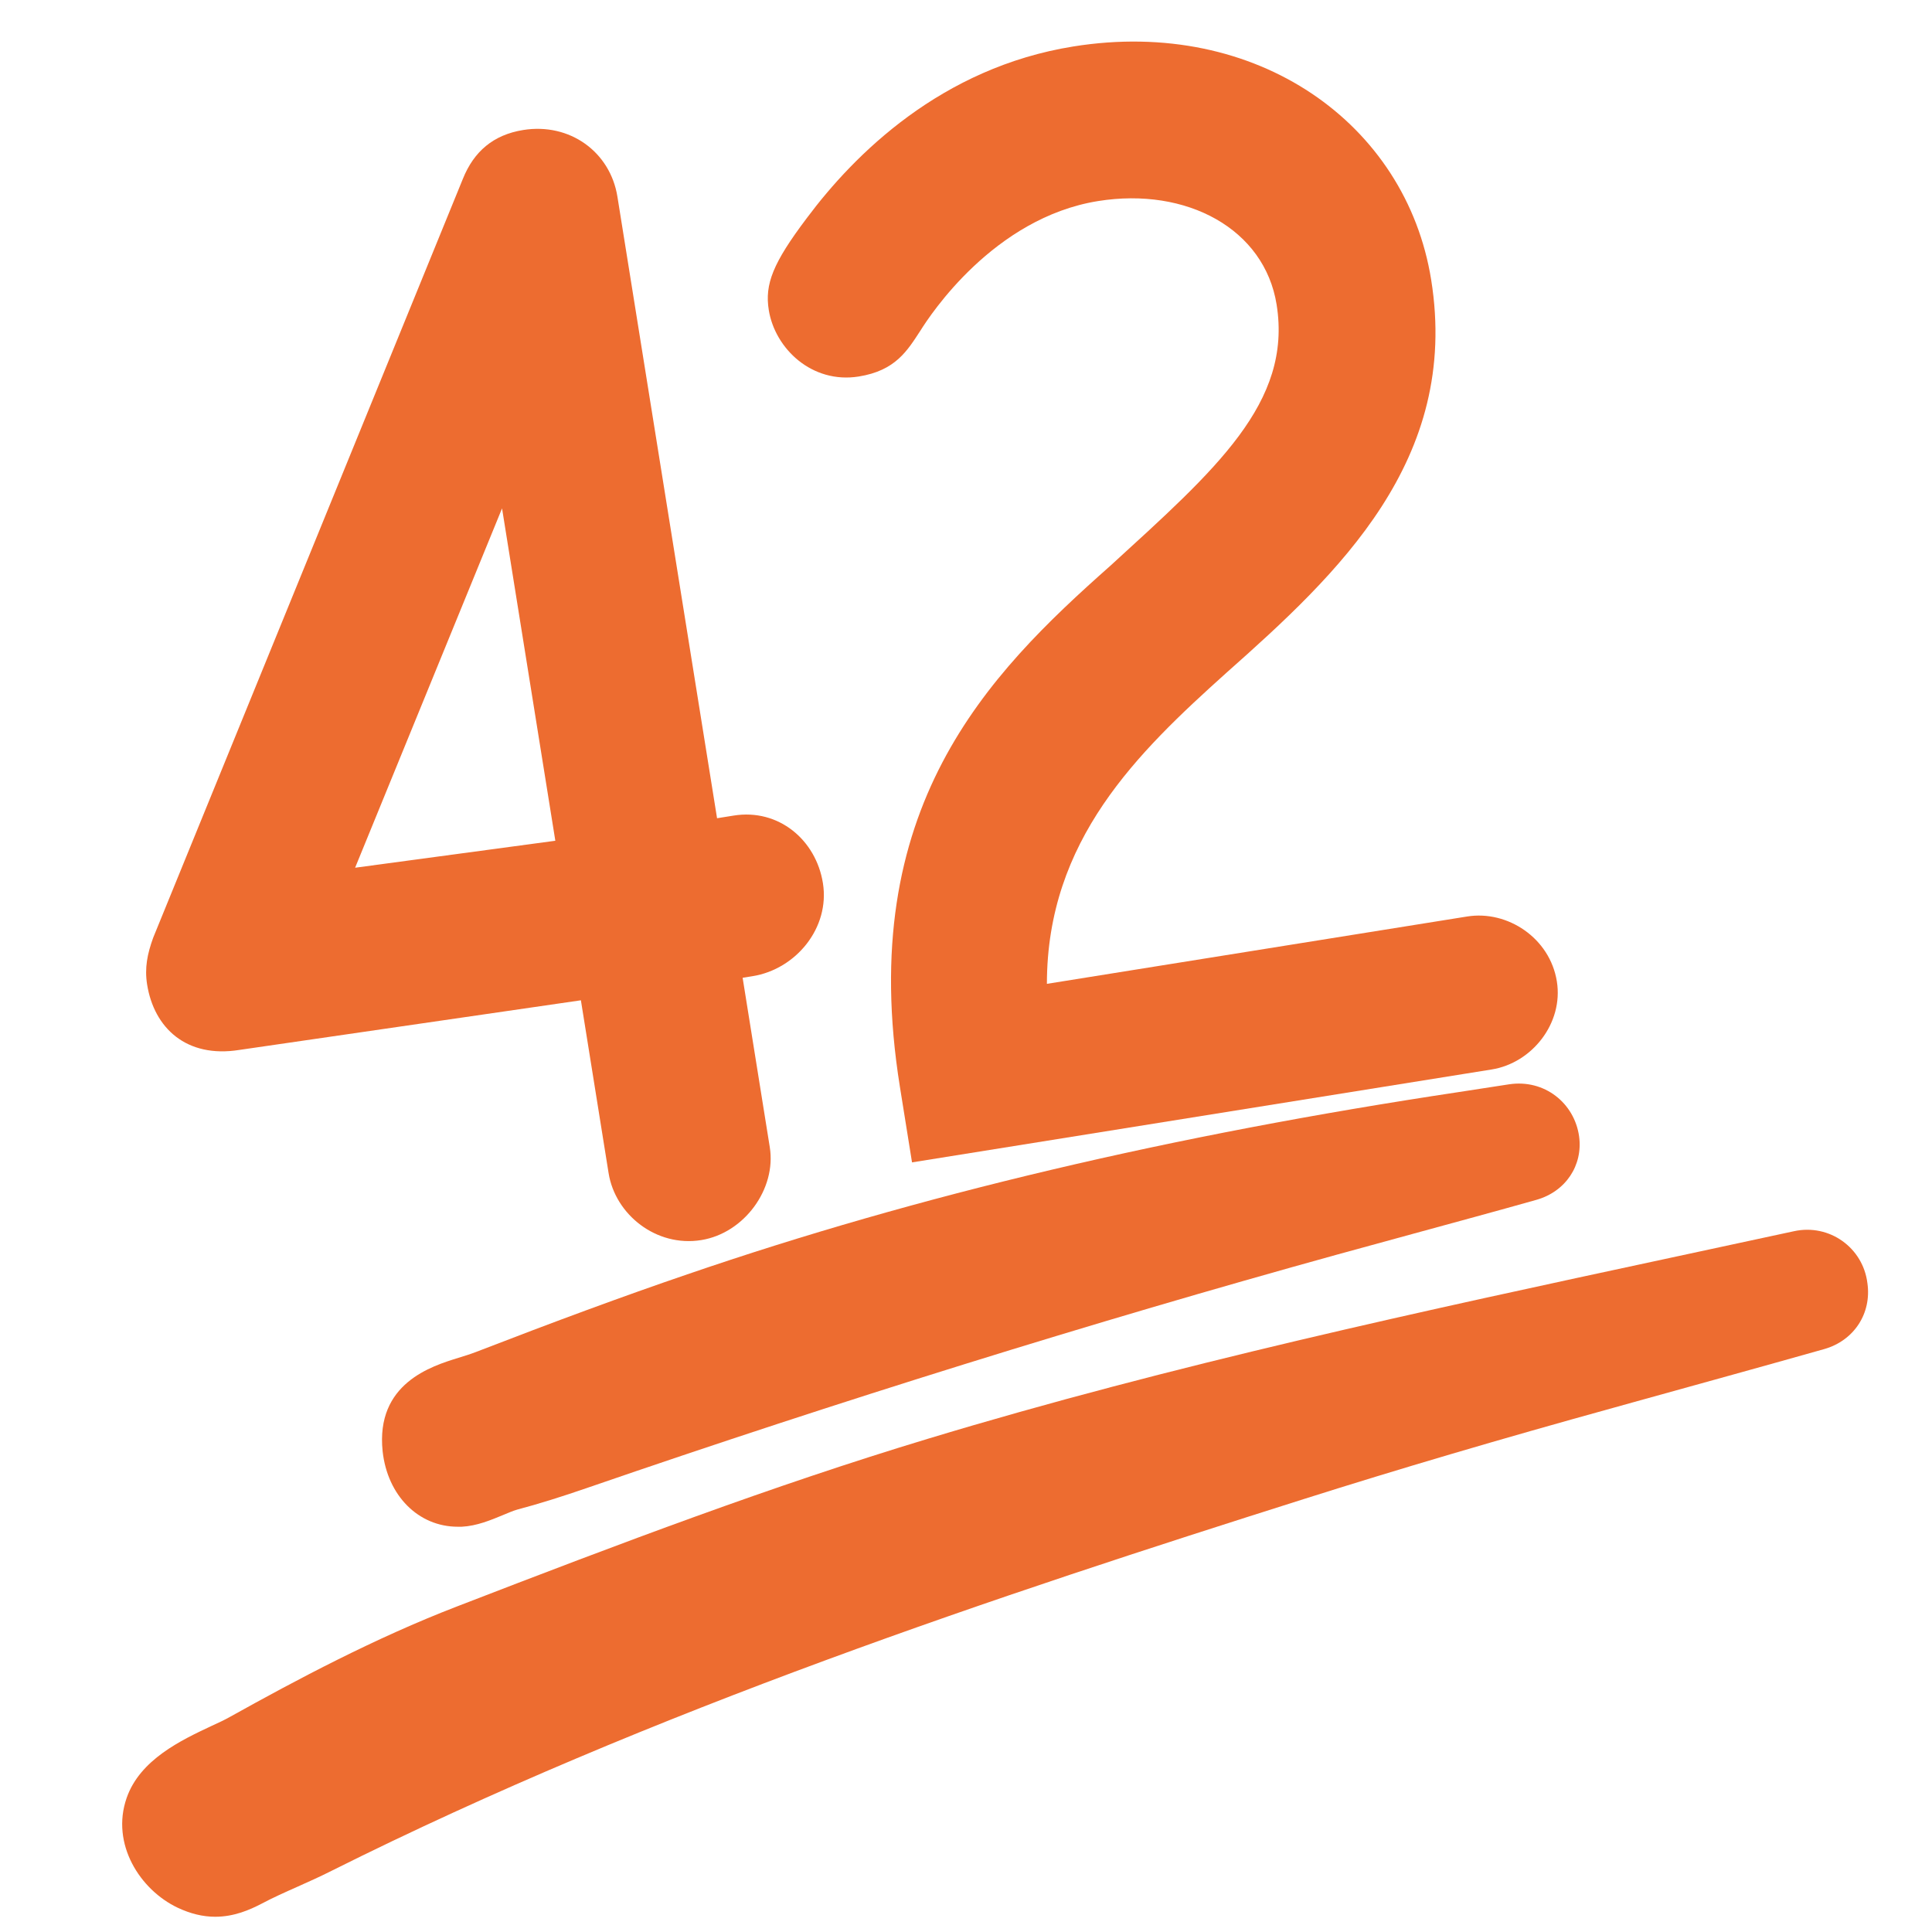
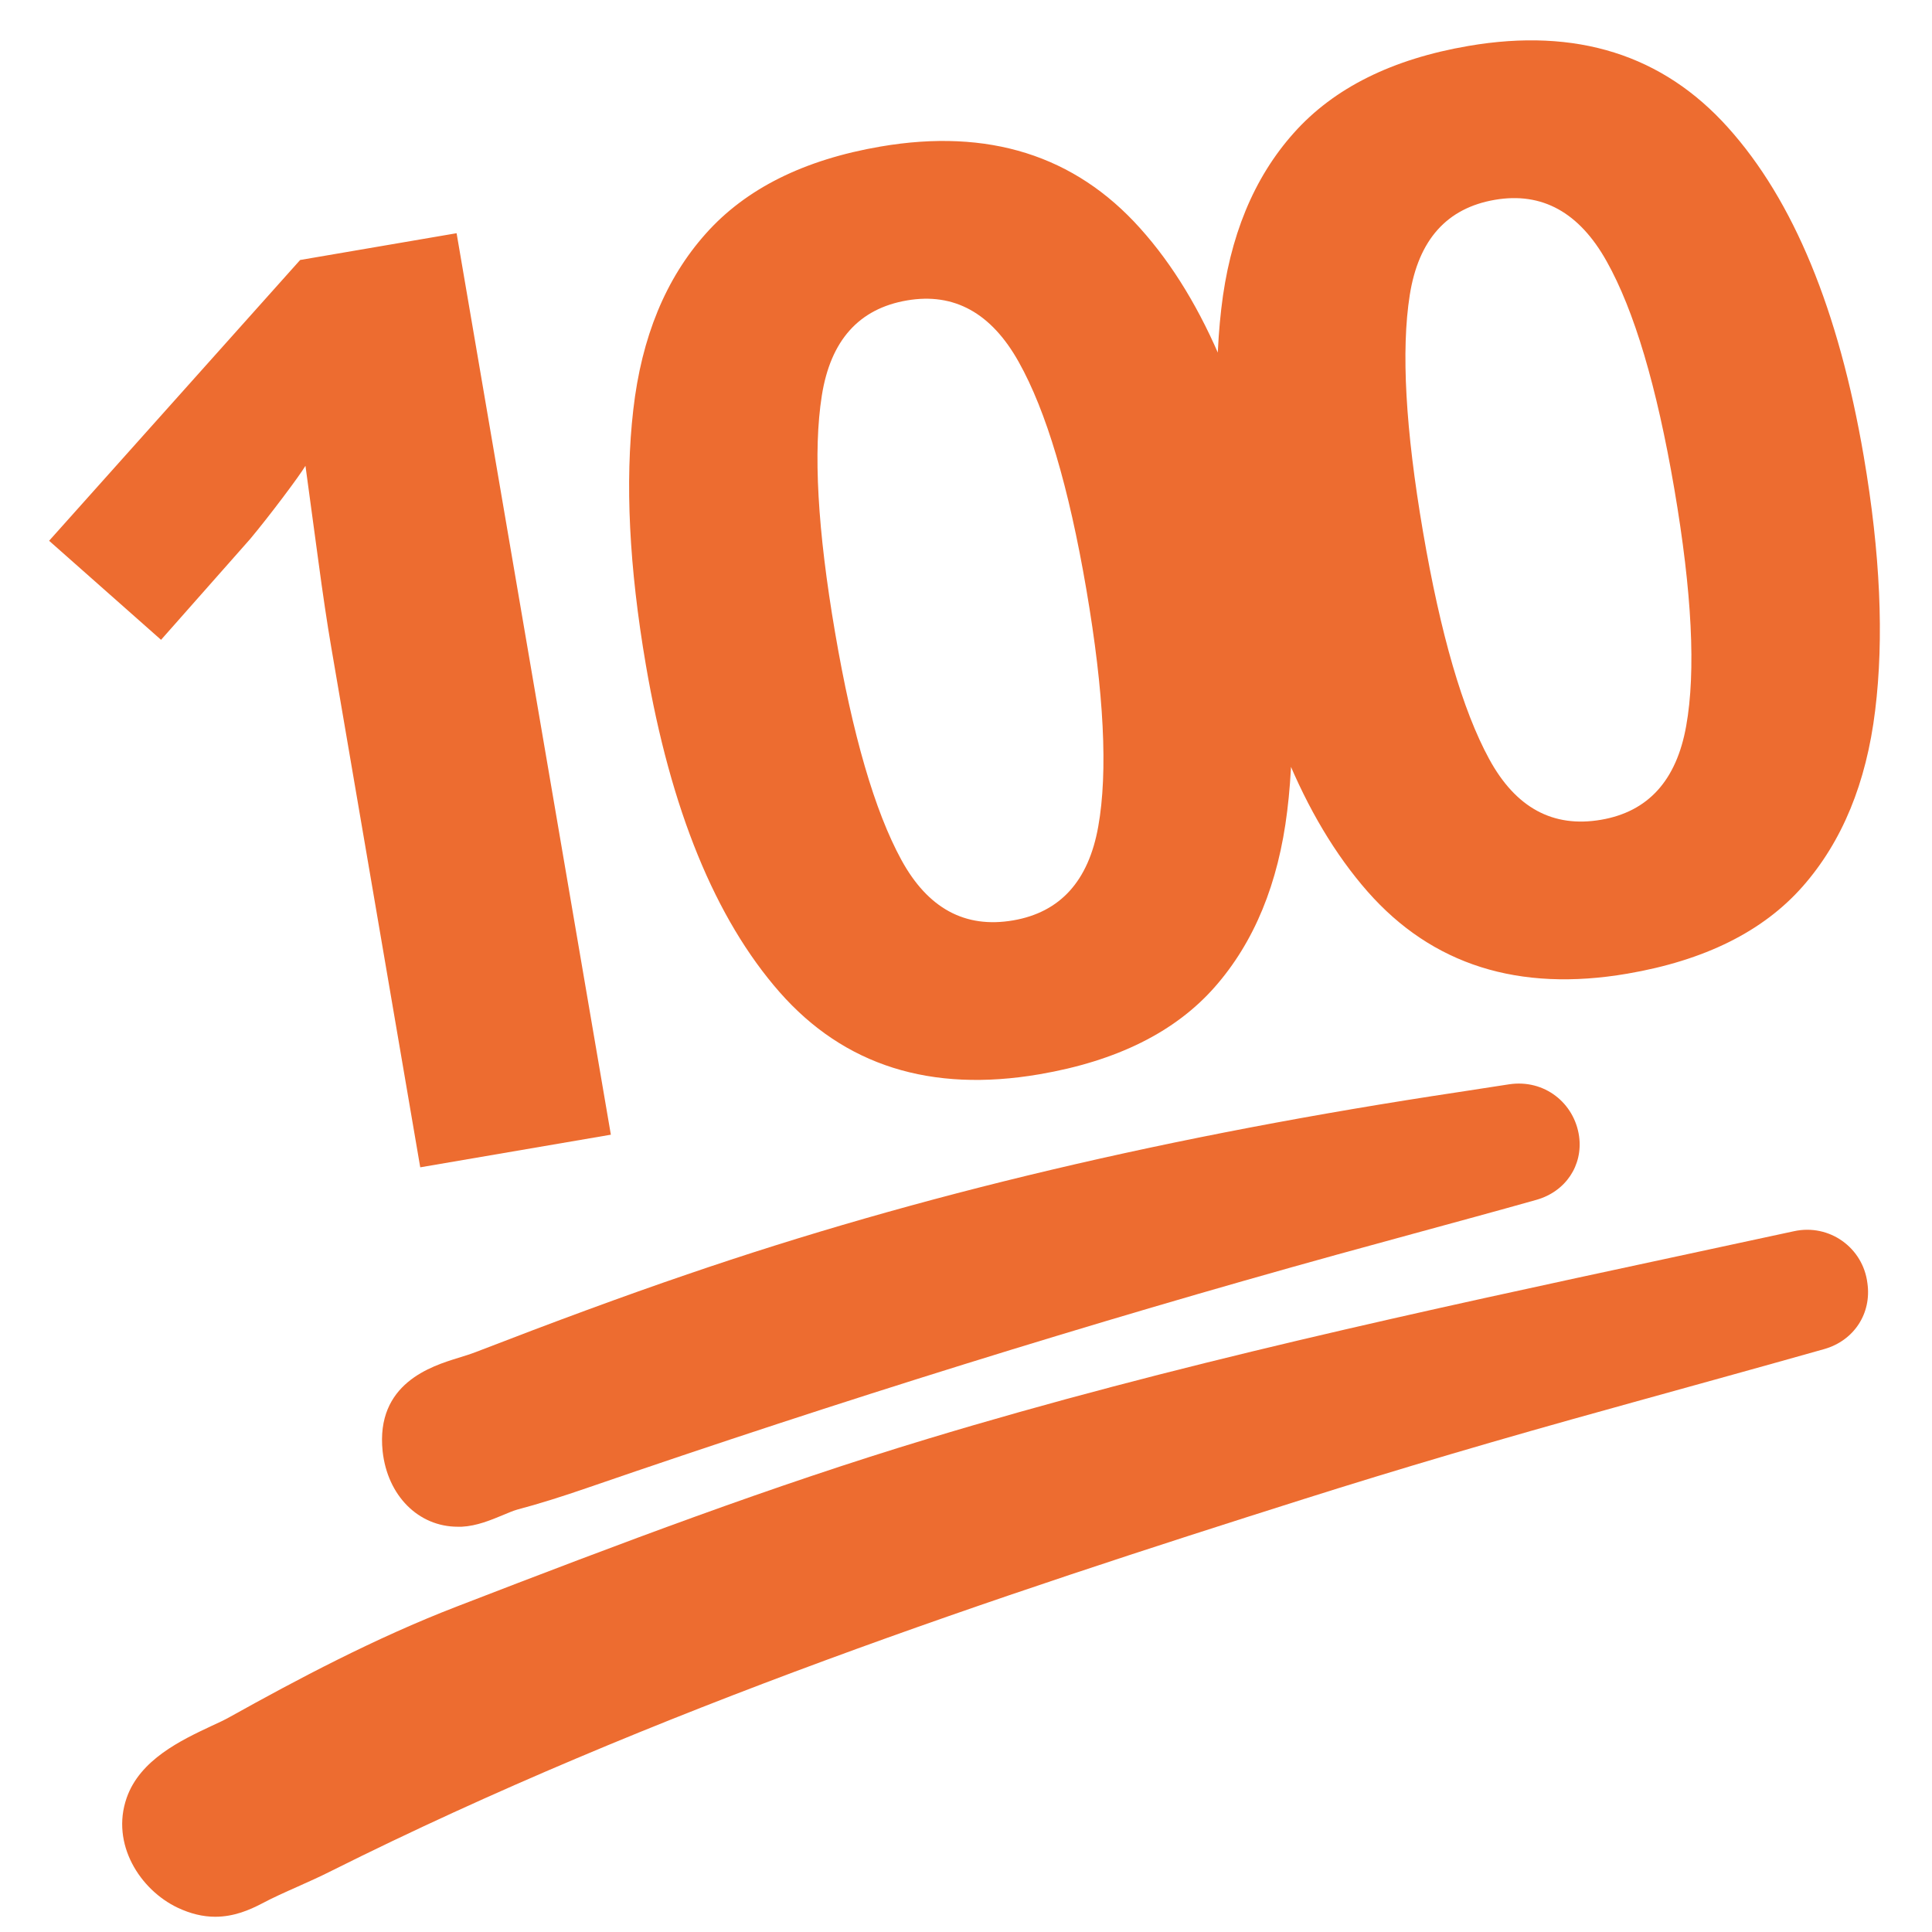
<svg xmlns="http://www.w3.org/2000/svg" width="128" height="128" style="enable-background:new 0 0 128 128;" version="1.1" id="svg12">
  <defs id="defs16" />
  <path id="path6" style="fill:#ed6c30" d="m 99.97,71.84 -3.31,0.51 c -19.07,2.87 -35.8,6.82 -51.13,12.08 -4.25,1.45 -8.82,3.14 -13.99,5.14 -0.39,0.15 -0.78,0.27 -1.17,0.39 -1.78,0.55 -5.49,1.69 -5.02,6.19 0.32,2.94 2.37,5 4.98,5 h 0.26 c 1,-0.05 1.93,-0.44 2.75,-0.78 0.32,-0.13 0.63,-0.27 0.91,-0.35 1.43,-0.38 2.94,-0.85 4.76,-1.48 16.61,-5.72 33.28,-10.91 49.54,-15.41 l 5.15,-1.41 c 2.7,-0.74 5.41,-1.47 8.1,-2.23 1.93,-0.55 3.08,-2.28 2.82,-4.2 -0.31,-2.21 -2.3,-3.81 -4.65,-3.45 z" />
  <path id="path8" style="fill:#ed6c30" d="m 118.86,81.57 -8.27,1.78 c -16.2,3.48 -32.96,7.08 -49.14,11.98 -10.31,3.12 -20.22,6.87 -31.17,11.1 -5.45,2.1 -10.65,4.87 -15.03,7.31 -0.35,0.2 -0.78,0.4 -1.24,0.61 -2,0.94 -4.74,2.23 -5.62,4.77 -1.06,3.05 0.89,6.09 3.38,7.27 0.85,0.4 1.67,0.6 2.49,0.6 1.25,0 2.29,-0.46 3.06,-0.86 0.77,-0.41 1.58,-0.77 2.39,-1.13 0.76,-0.34 1.52,-0.68 2.25,-1.05 C 43.29,113.28 66.4,105.64 86.37,99.32 92.62,97.34 99.36,95.35 107,93.24 l 1.22,-0.34 c 4.21,-1.17 8.43,-2.33 12.64,-3.52 1.97,-0.56 3.15,-2.36 2.86,-4.37 -0.29,-2.35 -2.52,-3.95 -4.86,-3.44 z" />
-   <path id="path4299" style="font-style:normal;font-variant:normal;font-weight:bold;font-stretch:normal;font-size:97.566px;line-height:32.667px;font-family:'Comic Neue';-inkscape-font-specification:'Comic Neue Bold';letter-spacing:0px;word-spacing:0px;vector-effect:none;fill:#ed6c30;fill-opacity:1;stroke:none;stroke-width:1;stroke-linecap:butt;stroke-linejoin:miter;stroke-miterlimit:4;stroke-dasharray:none;stroke-dashoffset:0;stroke-opacity:1" d="m 46.453,82.16 c 2.863,-0.459 4.989,-3.397 4.548,-6.15 l -1.8,-11.23 0.661,-0.106 c 2.863,-0.459 5.134,-3.195 4.658,-6.167 -0.459,-2.863 -2.939,-4.95 -5.912,-4.473 L 47.507,54.21 40.906,13.033 C 40.43,10.06 37.747,8.119 34.664,8.613 32.682,8.93 31.392,10.041 30.666,11.851 L 10.152,62.118 c -0.392,1.079 -0.581,2.013 -0.404,3.114 0.459,2.863 2.591,4.892 6.114,4.328 l 22.624,-3.288 1.835,11.45 c 0.441,2.753 3.159,4.914 6.132,4.438 z M 33.262,33.682 36.792,55.702 23.527,57.489 Z" />
-   <path id="path4301" style="font-style:normal;font-variant:normal;font-weight:bold;font-stretch:normal;font-size:97.566px;line-height:32.667px;font-family:'Comic Neue';-inkscape-font-specification:'Comic Neue Bold';letter-spacing:0px;word-spacing:0px;vector-effect:none;fill:#ed6c30;fill-opacity:1;stroke:none;stroke-width:1;stroke-linecap:butt;stroke-linejoin:miter;stroke-miterlimit:4;stroke-dasharray:none;stroke-dashoffset:0;stroke-opacity:1" d="m 60.997,21.879 c 0.61,-0.973 4.824,-7.448 11.759,-8.559 5.867,-0.94 11.019,1.845 11.823,6.859 1.043,6.508 -4.047,10.934 -11.014,17.303 -8.144,7.214 -16.903,16.059 -13.945,34.515 l 0.804,5.014 38.405,-6.156 c 2.667,-0.427 4.762,-3.061 4.317,-5.835 -0.462,-2.88 -3.274,-4.727 -5.941,-4.3 L 69.36,65.182 C 69.366,55.662 75.335,49.891 81.265,44.563 88.641,38.019 96.735,30.485 94.819,18.537 93.161,8.189 83.275,1.129 71.114,3.078 62.366,4.48 56.611,10.217 53.458,14.443 c -2.257,2.988 -2.798,4.388 -2.525,6.095 0.41,2.56 2.865,4.902 5.959,4.407 2.454,-0.393 3.226,-1.721 4.104,-3.065 z" />
+   <text xml:space="preserve" style="font-style:normal;font-weight:normal;font-size:45.463px;line-height:1.25;font-family:sans-serif;letter-spacing:0px;word-spacing:0px;fill:#ed6c30;fill-opacity:1;stroke:none;stroke-width:1.137" x="-7.834" y="80.927" id="text817" transform="rotate(-9.710614)">
+     <tspan id="tspan815" x="-7.834" y="80.927" style="font-style:normal;font-variant:normal;font-weight:bold;font-stretch:normal;font-size:84.864px;font-family:'Comic Neue';-inkscape-font-specification:'Comic Neue Bold';letter-spacing:-9.024px;fill:#ed6c30;fill-opacity:1;stroke-width:1.137">100</tspan>
+   </text>
</svg>
